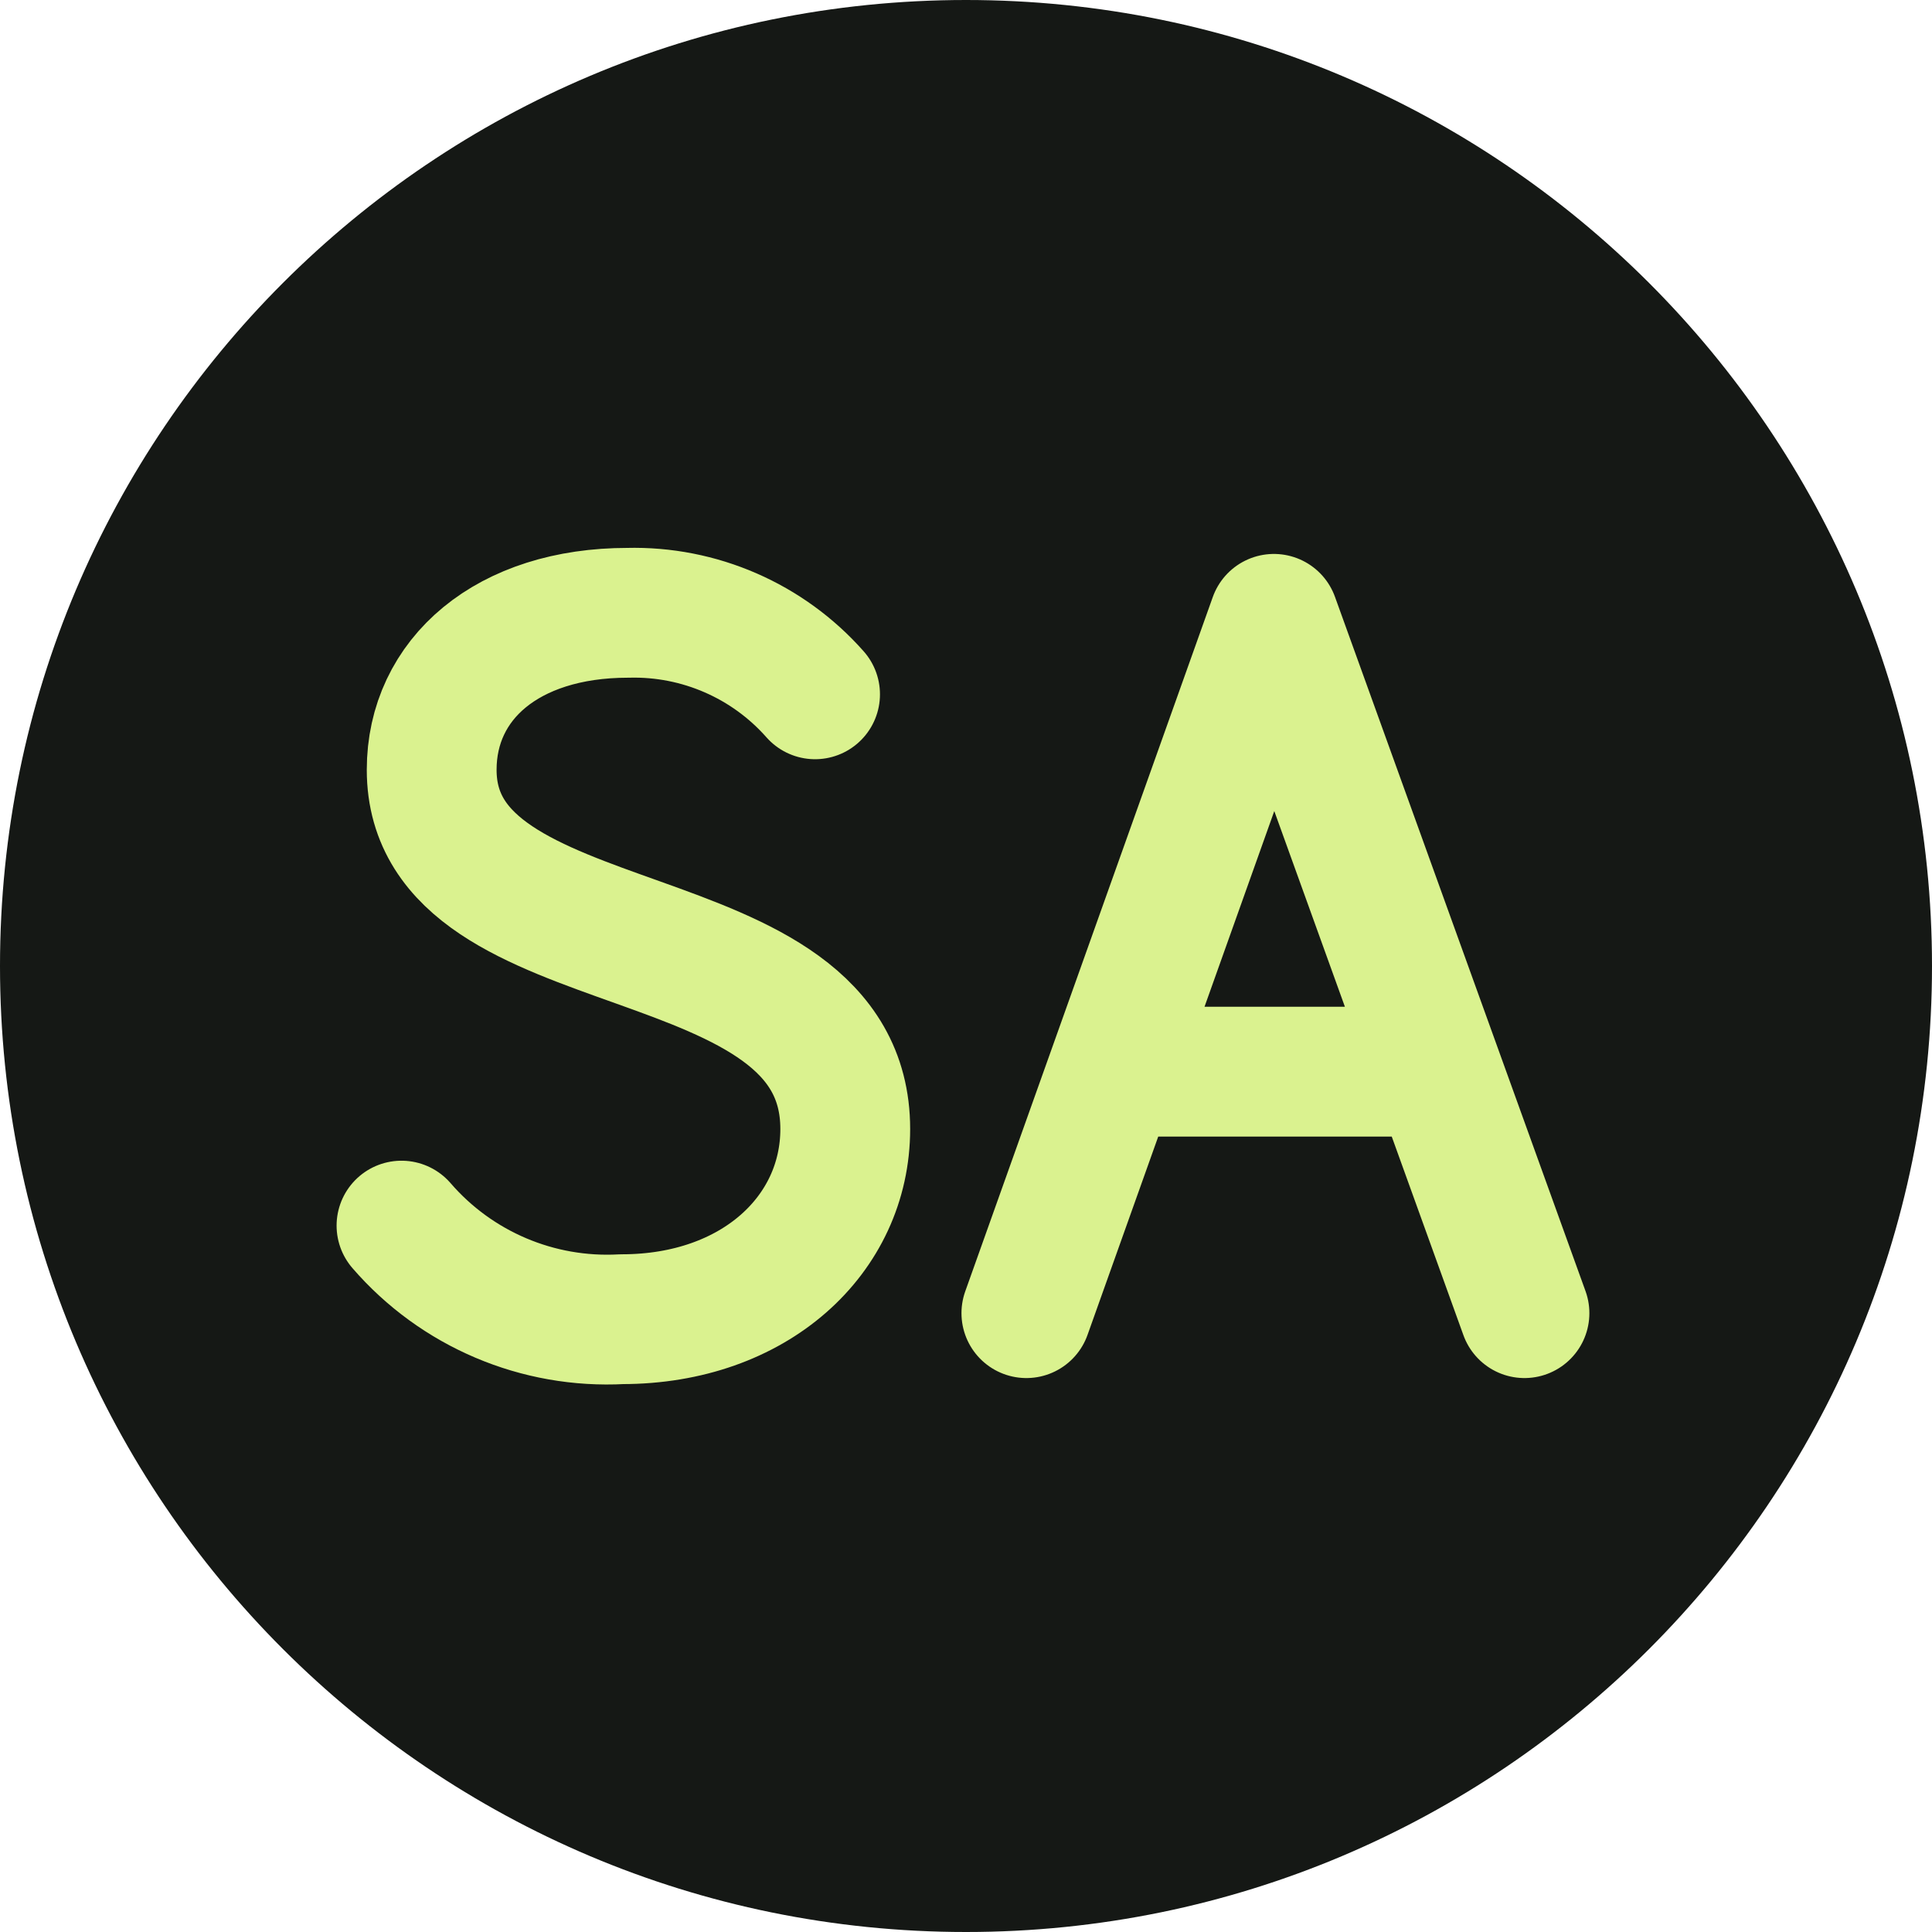
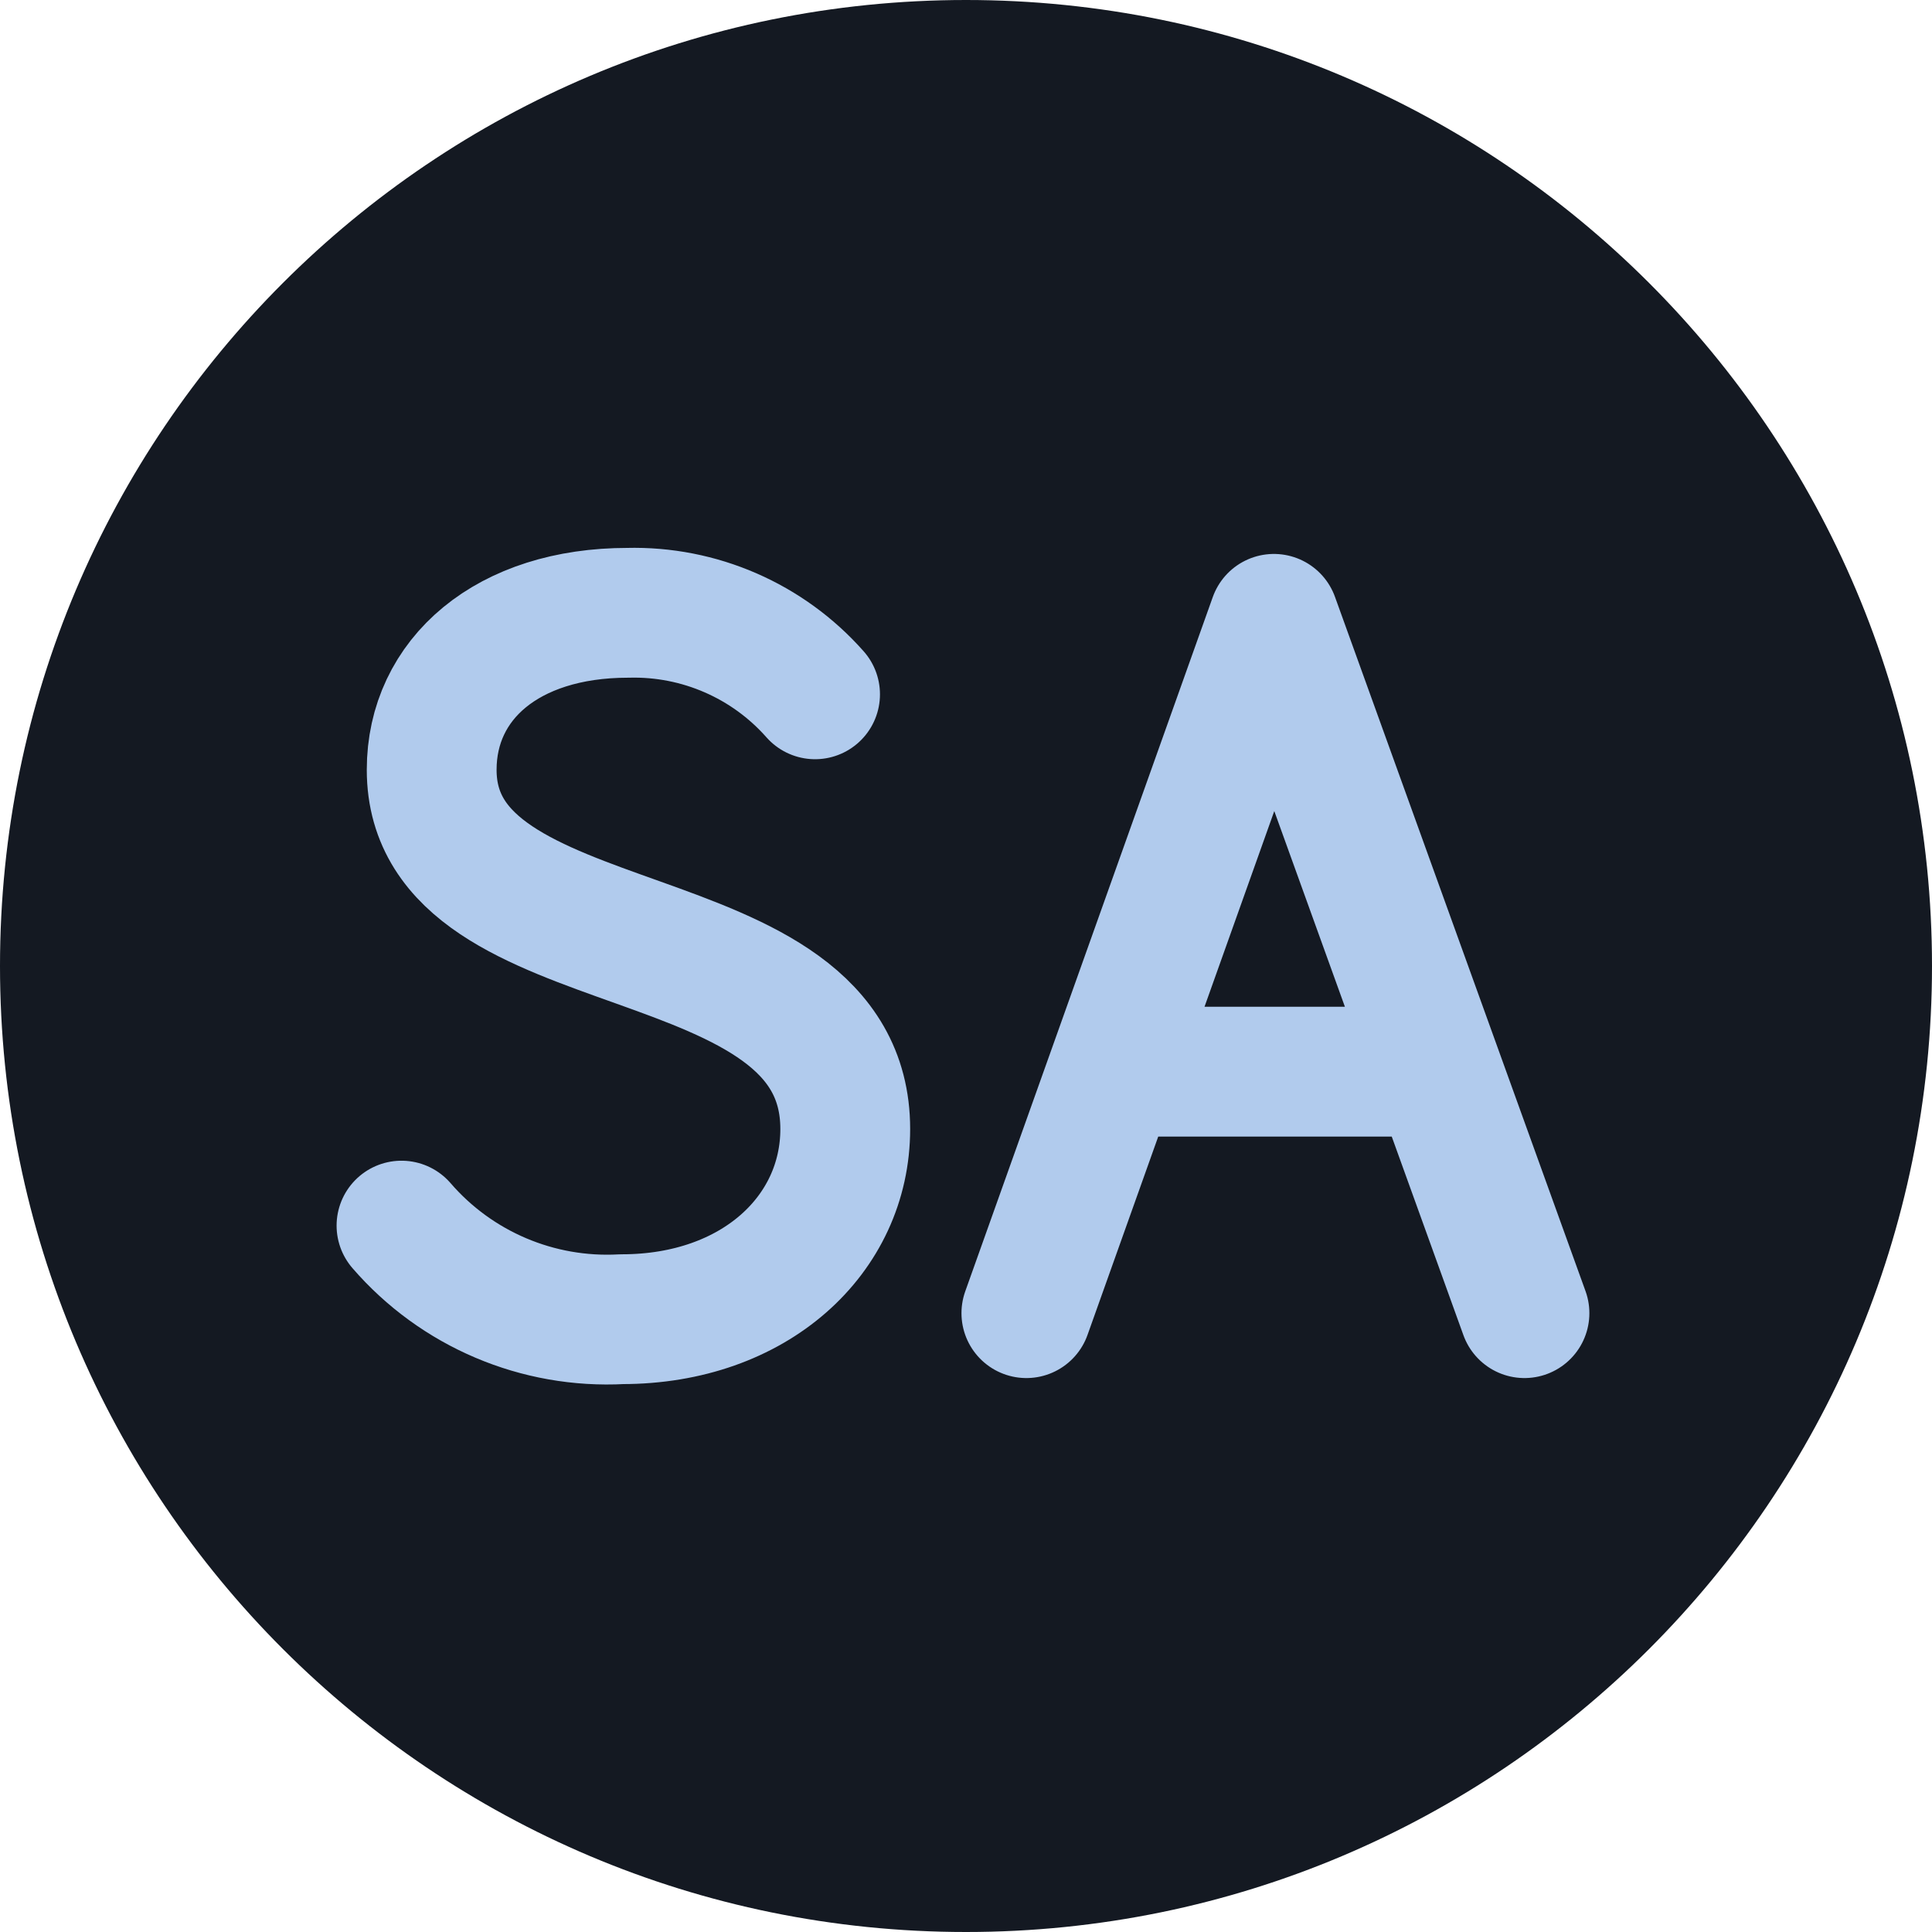
<svg xmlns="http://www.w3.org/2000/svg" viewBox="0 0 64 64">
-   <rect width="64" height="64" rx="32" fill="#151815" />
-   <path d="M27 23a8 8 0 0 0-6.2-2.7c-4 0-6.5 2.2-6.5 5.2 0 6.7 13.7 4.6 13.7 11.9 0 3.5-3 6.3-7.4 6.3a9 9 0 0 1-7.3-3.1M34 43.5l8.2-23 8.3 23M37 35.5h10.3" fill="none" stroke="#daf28f" stroke-width="4.3" stroke-linecap="round" stroke-linejoin="round" />
+   <rect width="64" height="64" rx="32" fill="#141922" />
+   <path d="M27 23a8 8 0 0 0-6.2-2.7c-4 0-6.5 2.2-6.5 5.2 0 6.7 13.7 4.6 13.7 11.9 0 3.5-3 6.3-7.4 6.3a9 9 0 0 1-7.3-3.1M34 43.5l8.2-23 8.3 23M37 35.5h10.3" fill="none" stroke="#b1cbed" stroke-width="4.3" stroke-linecap="round" stroke-linejoin="round" />
</svg>
